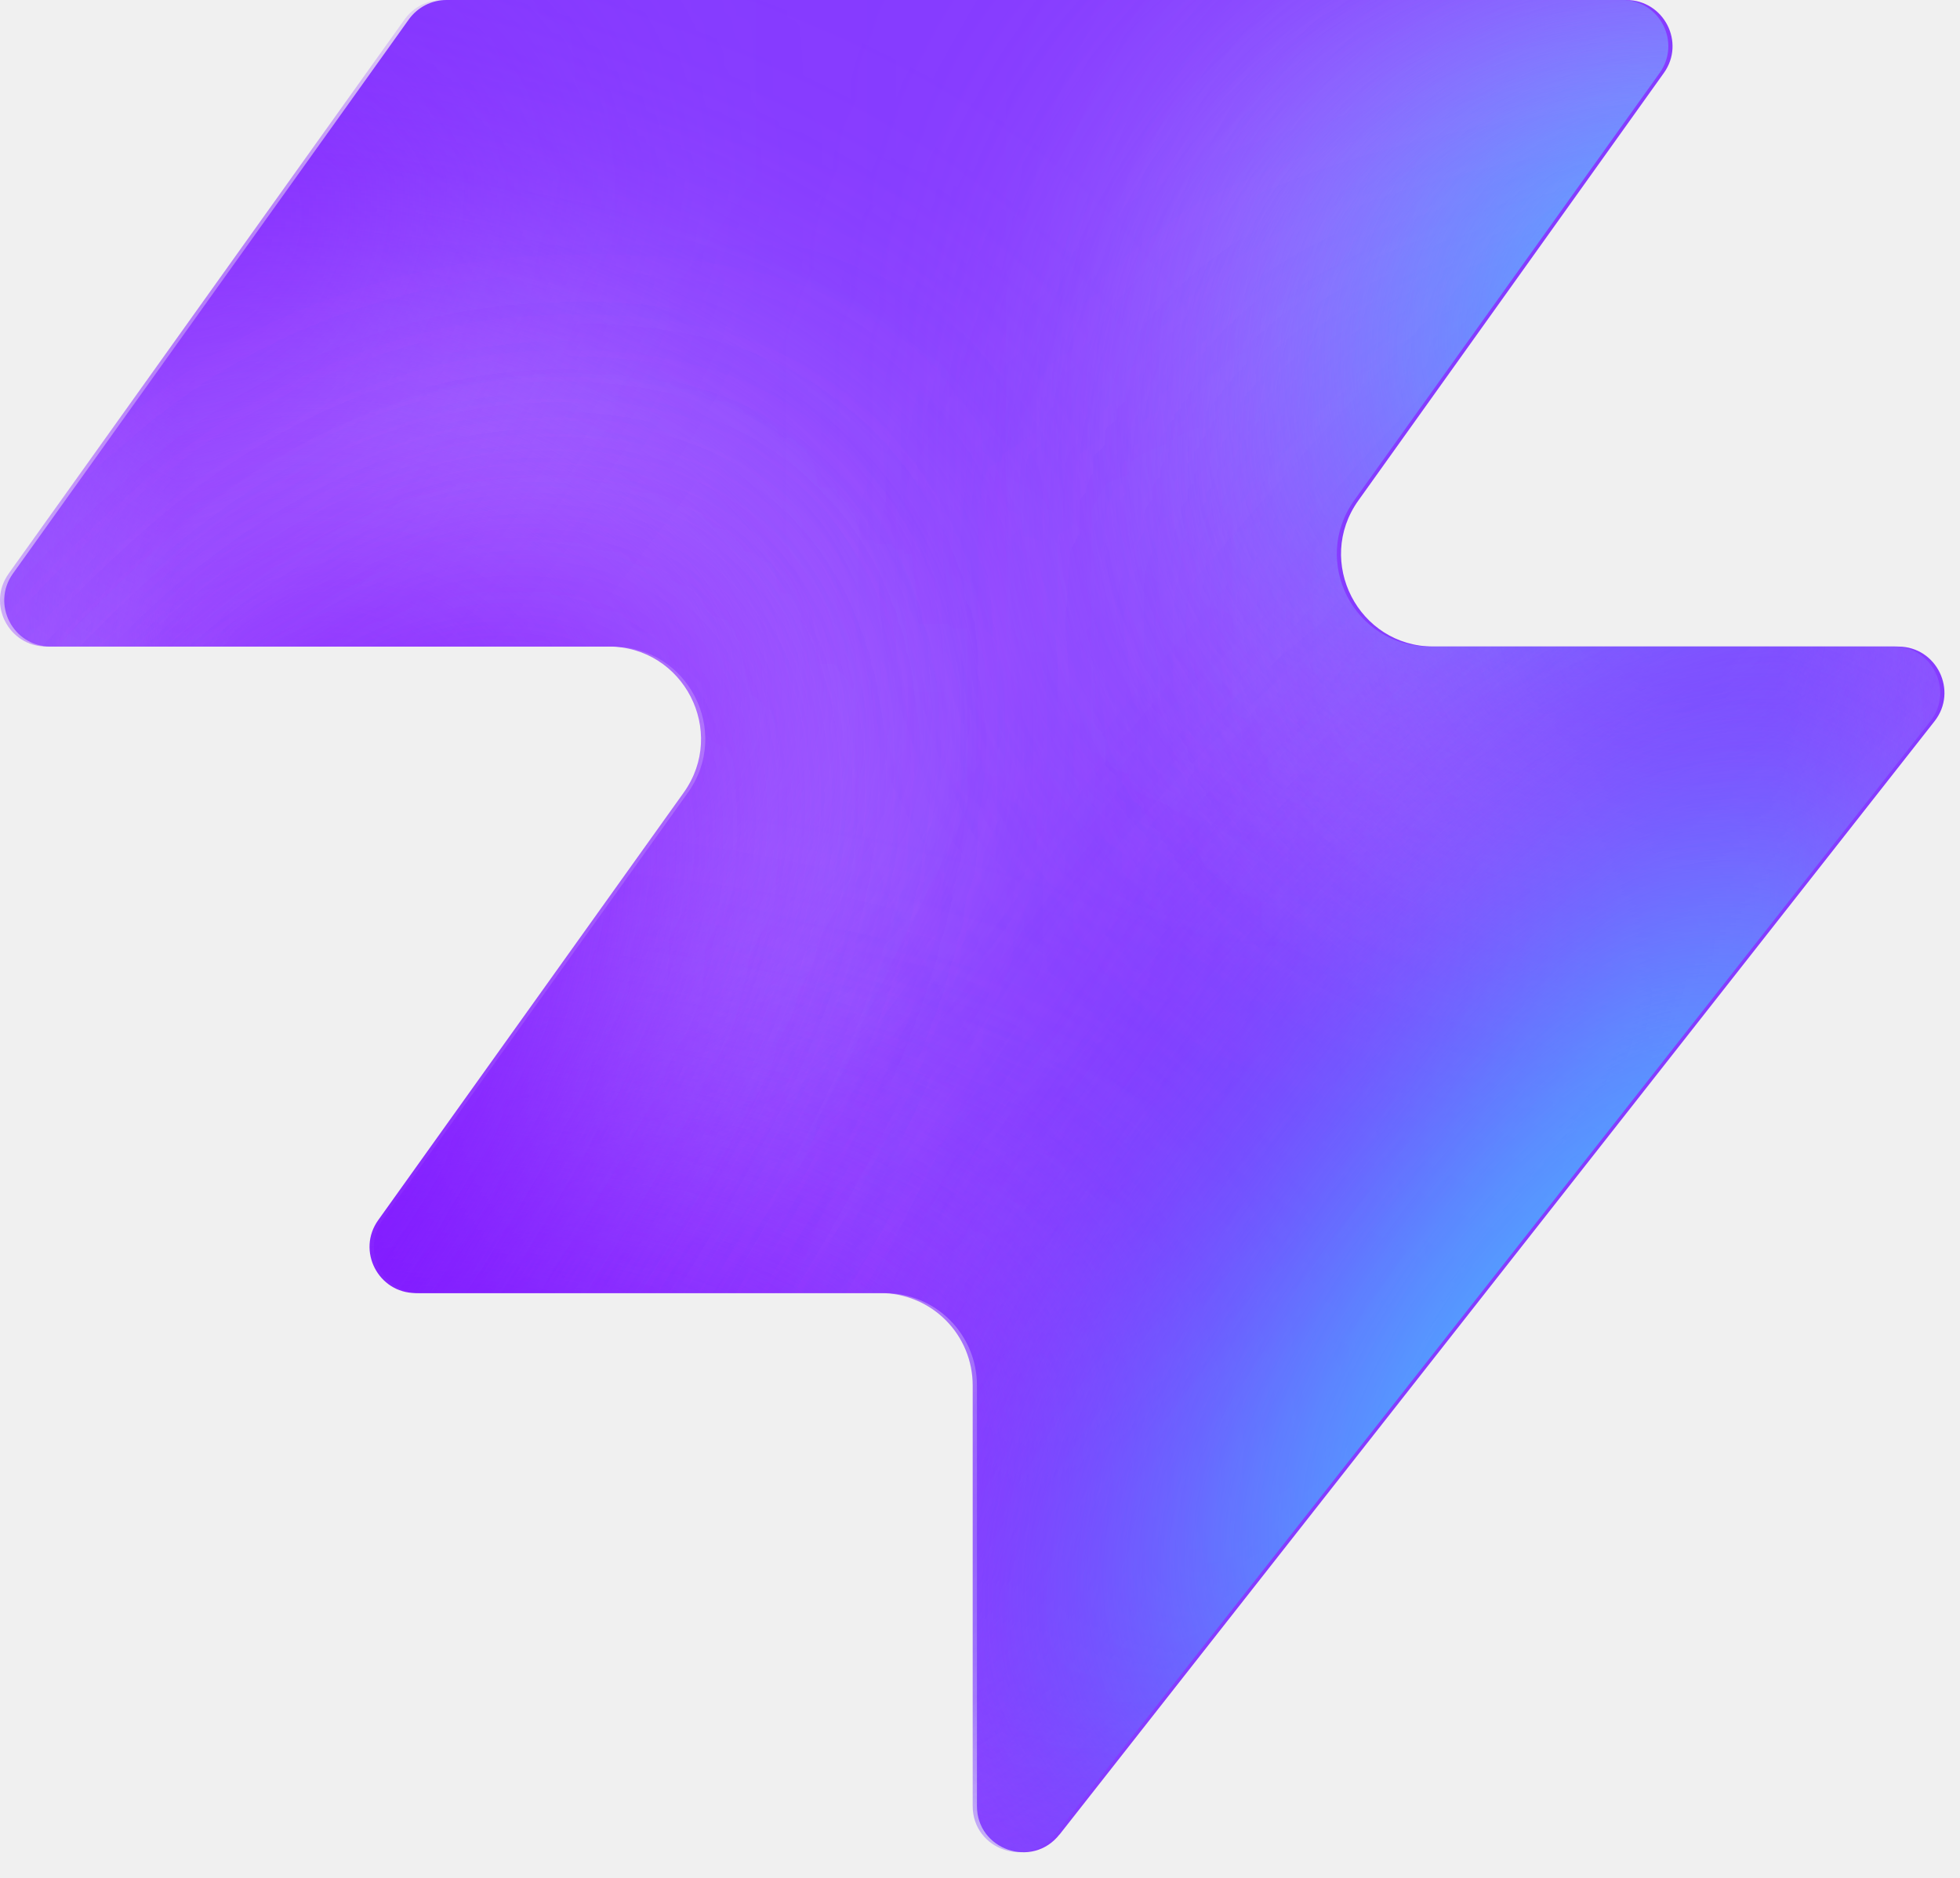
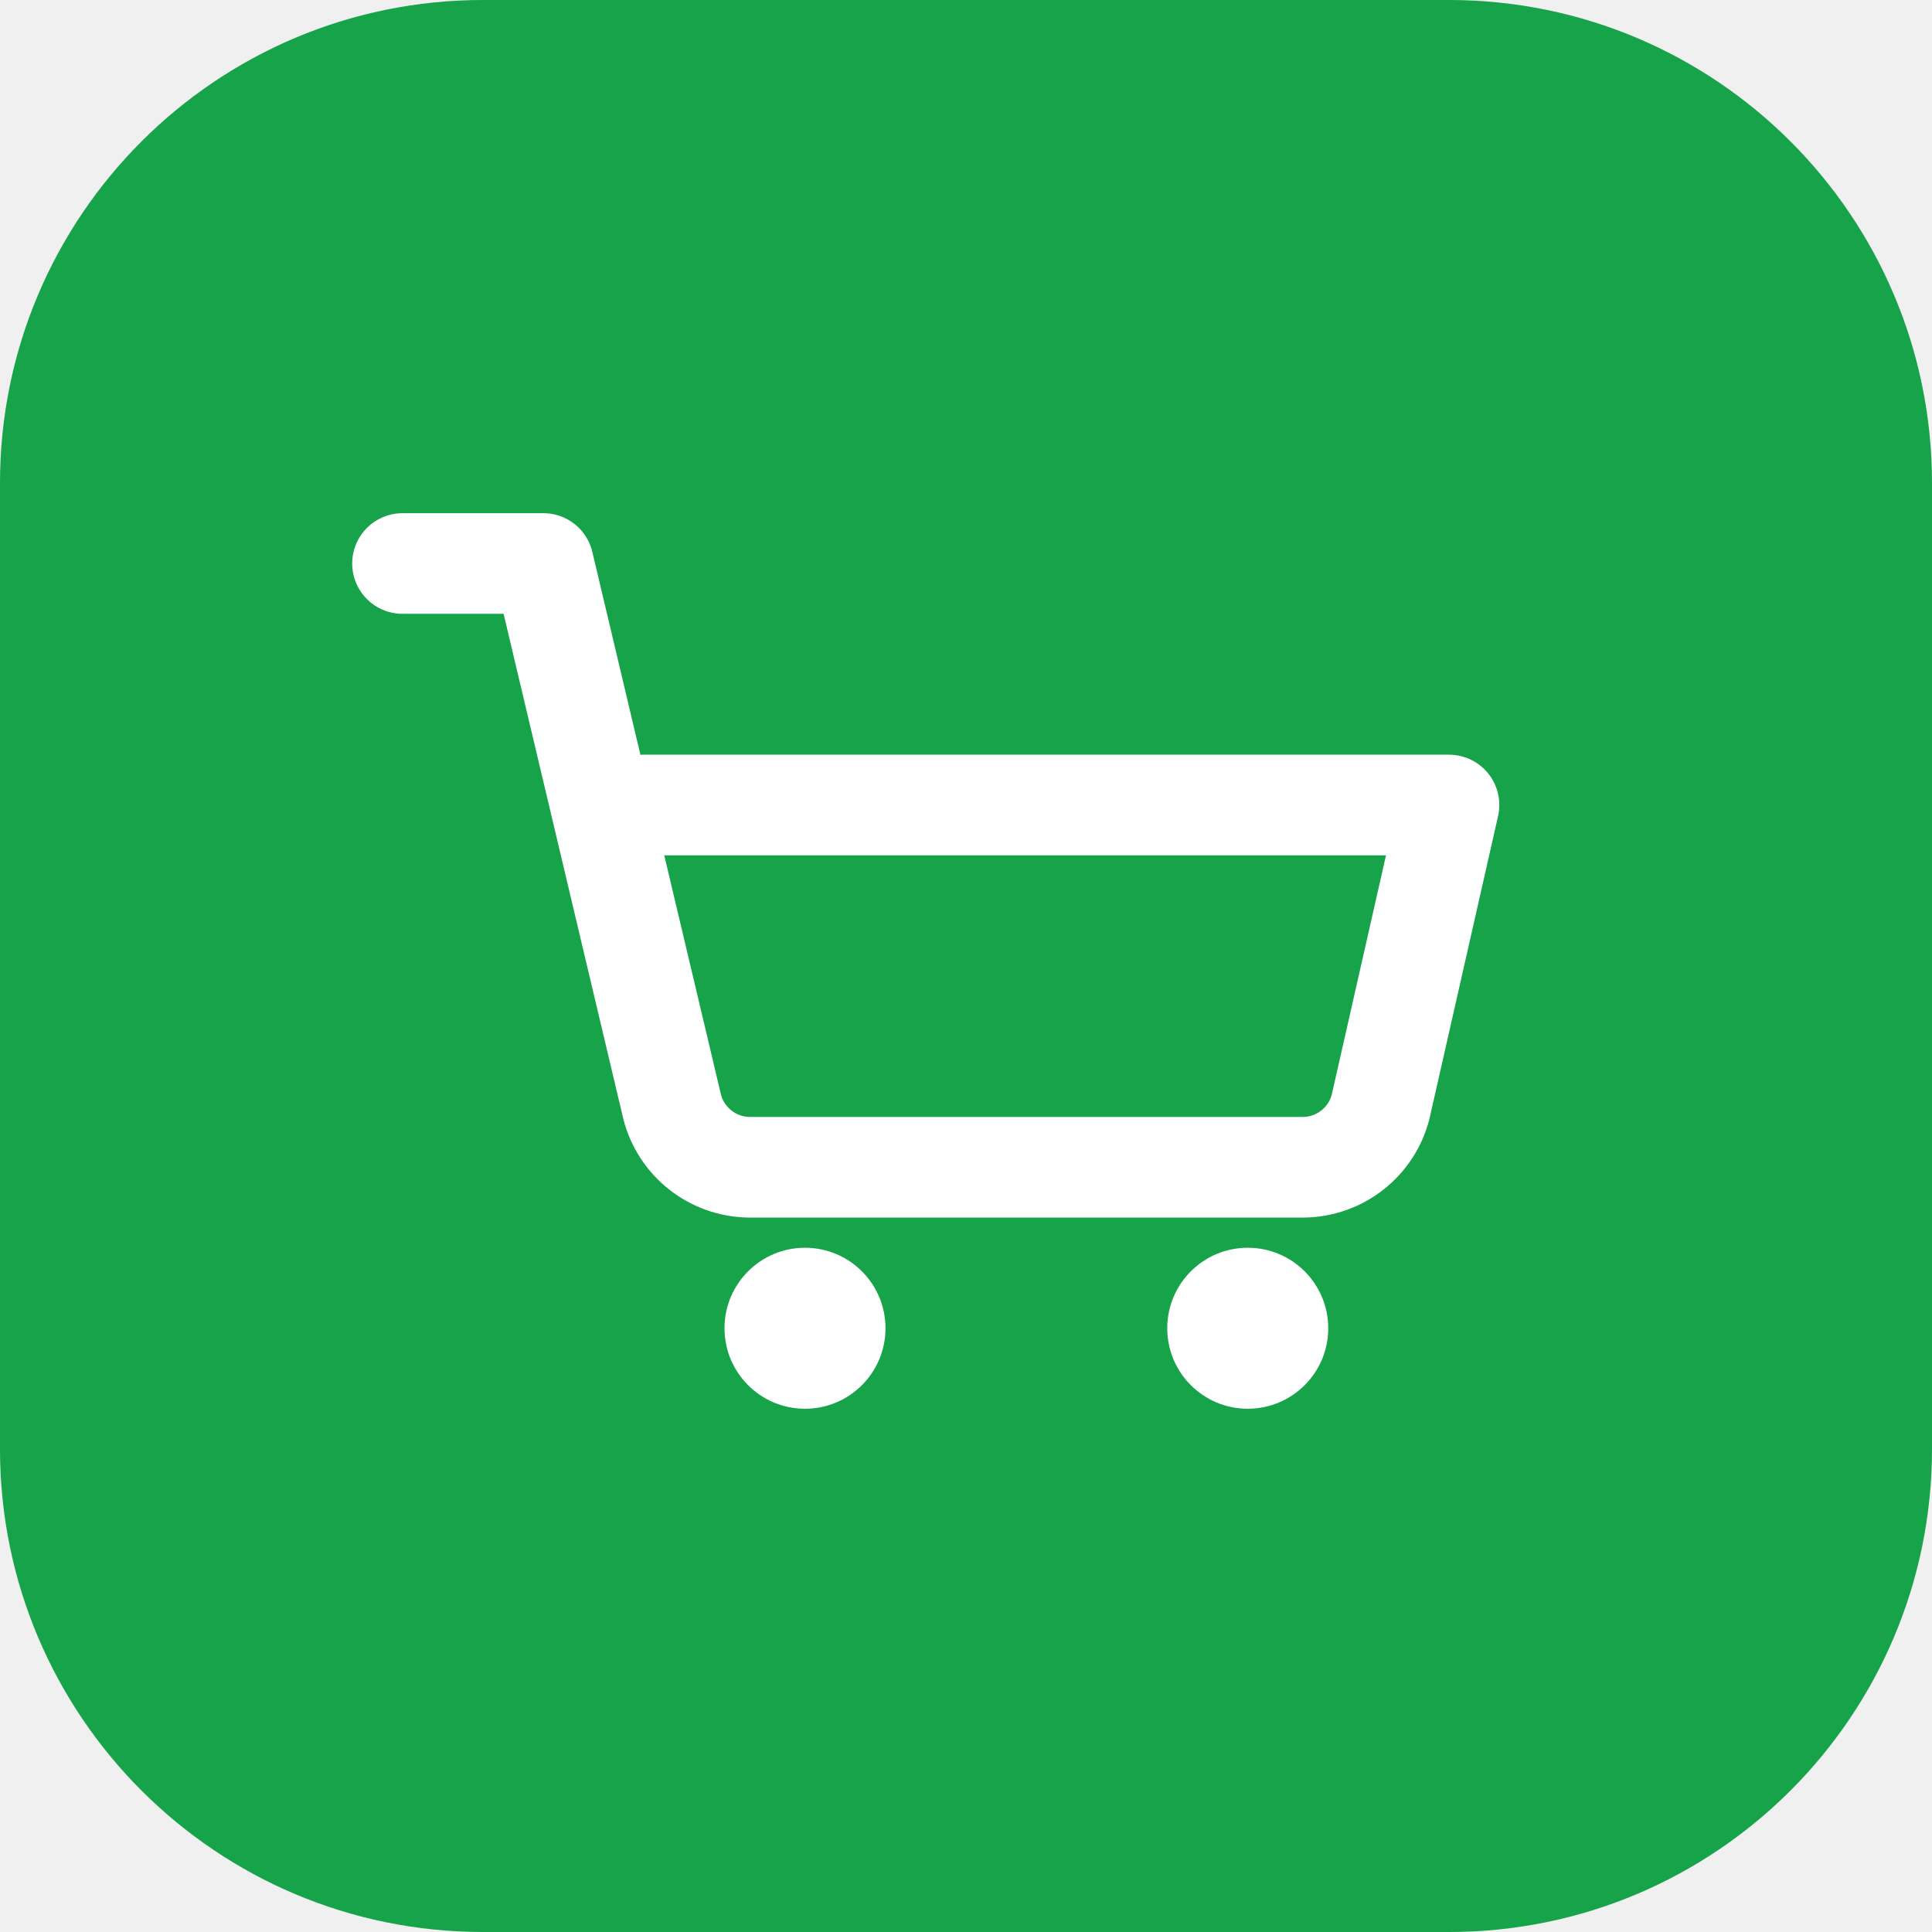
- <svg xmlns="http://www.w3.org/2000/svg" width="48" height="46" fill="none" viewBox="0 0 48 46">
-   <path fill="#863bff" d="M25.946 44.938c-.664.845-2.021.375-2.021-.698V33.937a2.26 2.26 0 0 0-2.262-2.262H10.287c-.92 0-1.456-1.04-.92-1.788l7.48-10.471c1.07-1.497 0-3.578-1.842-3.578H1.237c-.92 0-1.456-1.04-.92-1.788L10.013.474c.214-.297.556-.474.92-.474h28.894c.92 0 1.456 1.04.92 1.788l-7.48 10.471c-1.07 1.498 0 3.579 1.842 3.579h11.377c.943 0 1.473 1.088.89 1.83L25.947 44.94z" style="fill:#863bff;fill:color(display-p3 .525 .23 1);fill-opacity:1" />
-   <mask id="a" width="48" height="46" x="0" y="0" maskUnits="userSpaceOnUse" style="mask-type:alpha">
-     <path fill="#000" d="M25.842 44.938c-.664.844-2.021.375-2.021-.698V33.937a2.26 2.26 0 0 0-2.262-2.262H10.183c-.92 0-1.456-1.04-.92-1.788l7.48-10.471c1.07-1.498 0-3.579-1.842-3.579H1.133c-.92 0-1.456-1.04-.92-1.787L9.91.473c.214-.297.556-.474.92-.474h28.894c.92 0 1.456 1.04.92 1.788l-7.48 10.471c-1.07 1.498 0 3.578 1.842 3.578h11.377c.943 0 1.473 1.088.89 1.832L25.843 44.94z" style="fill:#000;fill-opacity:1" />
-   </mask>
-   <g mask="url(#a)">
-     <g filter="url(#b)">
-       <ellipse cx="5.508" cy="14.704" fill="#ede6ff" rx="5.508" ry="14.704" style="fill:#ede6ff;fill:color(display-p3 .927 .903 1);fill-opacity:1" transform="matrix(.00324 1 1 -.00324 -4.47 31.516)" />
-     </g>
-     <g filter="url(#c)">
-       <ellipse cx="10.399" cy="29.851" fill="#ede6ff" rx="10.399" ry="29.851" style="fill:#ede6ff;fill:color(display-p3 .927 .903 1);fill-opacity:1" transform="matrix(.00324 1 1 -.00324 -39.328 7.883)" />
-     </g>
-     <g filter="url(#d)">
-       <ellipse cx="5.508" cy="30.487" fill="#7e14ff" rx="5.508" ry="30.487" style="fill:#7e14ff;fill:color(display-p3 .492 .077 1);fill-opacity:1" transform="rotate(89.814 -25.913 -14.639)scale(1 -1)" />
-     </g>
-     <g filter="url(#e)">
-       <ellipse cx="5.508" cy="30.599" fill="#7e14ff" rx="5.508" ry="30.599" style="fill:#7e14ff;fill:color(display-p3 .492 .077 1);fill-opacity:1" transform="rotate(89.814 -32.644 -3.334)scale(1 -1)" />
-     </g>
-     <g filter="url(#f)">
-       <ellipse cx="5.508" cy="30.599" fill="#7e14ff" rx="5.508" ry="30.599" style="fill:#7e14ff;fill:color(display-p3 .492 .077 1);fill-opacity:1" transform="matrix(.00324 1 1 -.00324 -34.34 30.47)" />
-     </g>
-     <g filter="url(#g)">
-       <ellipse cx="14.072" cy="22.078" fill="#ede6ff" rx="14.072" ry="22.078" style="fill:#ede6ff;fill:color(display-p3 .927 .903 1);fill-opacity:1" transform="rotate(93.35 24.506 48.493)scale(-1 1)" />
-     </g>
-     <g filter="url(#h)">
-       <ellipse cx="3.47" cy="21.501" fill="#7e14ff" rx="3.47" ry="21.501" style="fill:#7e14ff;fill:color(display-p3 .492 .077 1);fill-opacity:1" transform="rotate(89.009 28.708 47.59)scale(-1 1)" />
-     </g>
-     <g filter="url(#i)">
-       <ellipse cx="3.47" cy="21.501" fill="#7e14ff" rx="3.47" ry="21.501" style="fill:#7e14ff;fill:color(display-p3 .492 .077 1);fill-opacity:1" transform="rotate(89.009 28.708 47.59)scale(-1 1)" />
-     </g>
-     <g filter="url(#j)">
-       <ellipse cx=".387" cy="8.972" fill="#7e14ff" rx="4.407" ry="29.108" style="fill:#7e14ff;fill:color(display-p3 .492 .077 1);fill-opacity:1" transform="rotate(39.51 .387 8.972)" />
-     </g>
-     <g filter="url(#k)">
-       <ellipse cx="47.523" cy="-6.092" fill="#7e14ff" rx="4.407" ry="29.108" style="fill:#7e14ff;fill:color(display-p3 .492 .077 1);fill-opacity:1" transform="rotate(37.892 47.523 -6.092)" />
-     </g>
-     <g filter="url(#l)">
-       <ellipse cx="41.412" cy="6.333" fill="#47bfff" rx="5.971" ry="9.665" style="fill:#47bfff;fill:color(display-p3 .28 .748 1);fill-opacity:1" transform="rotate(37.892 41.412 6.333)" />
-     </g>
-     <g filter="url(#m)">
-       <ellipse cx="-1.879" cy="38.332" fill="#7e14ff" rx="4.407" ry="29.108" style="fill:#7e14ff;fill:color(display-p3 .492 .077 1);fill-opacity:1" transform="rotate(37.892 -1.88 38.332)" />
-     </g>
-     <g filter="url(#n)">
-       <ellipse cx="-1.879" cy="38.332" fill="#7e14ff" rx="4.407" ry="29.108" style="fill:#7e14ff;fill:color(display-p3 .492 .077 1);fill-opacity:1" transform="rotate(37.892 -1.88 38.332)" />
-     </g>
-     <g filter="url(#o)">
-       <ellipse cx="35.651" cy="29.907" fill="#7e14ff" rx="4.407" ry="29.108" style="fill:#7e14ff;fill:color(display-p3 .492 .077 1);fill-opacity:1" transform="rotate(37.892 35.651 29.907)" />
-     </g>
-     <g filter="url(#p)">
-       <ellipse cx="38.418" cy="32.4" fill="#47bfff" rx="5.971" ry="15.297" style="fill:#47bfff;fill:color(display-p3 .28 .748 1);fill-opacity:1" transform="rotate(37.892 38.418 32.4)" />
-     </g>
-   </g>
-   <defs>
-     <filter id="b" width="60.045" height="41.654" x="-19.77" y="16.149" color-interpolation-filters="sRGB" filterUnits="userSpaceOnUse">
-       <feFlood flood-opacity="0" result="BackgroundImageFix" />
-       <feBlend in="SourceGraphic" in2="BackgroundImageFix" result="shape" />
-       <feGaussianBlur result="effect1_foregroundBlur_2002_17158" stdDeviation="7.659" />
-     </filter>
-     <filter id="c" width="90.34" height="51.437" x="-54.613" y="-7.533" color-interpolation-filters="sRGB" filterUnits="userSpaceOnUse">
-       <feFlood flood-opacity="0" result="BackgroundImageFix" />
-       <feBlend in="SourceGraphic" in2="BackgroundImageFix" result="shape" />
-       <feGaussianBlur result="effect1_foregroundBlur_2002_17158" stdDeviation="7.659" />
-     </filter>
-     <filter id="d" width="79.355" height="29.4" x="-49.64" y="2.03" color-interpolation-filters="sRGB" filterUnits="userSpaceOnUse">
-       <feFlood flood-opacity="0" result="BackgroundImageFix" />
-       <feBlend in="SourceGraphic" in2="BackgroundImageFix" result="shape" />
-       <feGaussianBlur result="effect1_foregroundBlur_2002_17158" stdDeviation="4.596" />
-     </filter>
-     <filter id="e" width="79.579" height="29.4" x="-45.045" y="20.029" color-interpolation-filters="sRGB" filterUnits="userSpaceOnUse">
-       <feFlood flood-opacity="0" result="BackgroundImageFix" />
-       <feBlend in="SourceGraphic" in2="BackgroundImageFix" result="shape" />
-       <feGaussianBlur result="effect1_foregroundBlur_2002_17158" stdDeviation="4.596" />
-     </filter>
-     <filter id="f" width="79.579" height="29.4" x="-43.513" y="21.178" color-interpolation-filters="sRGB" filterUnits="userSpaceOnUse">
-       <feFlood flood-opacity="0" result="BackgroundImageFix" />
-       <feBlend in="SourceGraphic" in2="BackgroundImageFix" result="shape" />
-       <feGaussianBlur result="effect1_foregroundBlur_2002_17158" stdDeviation="4.596" />
-     </filter>
-     <filter id="g" width="74.749" height="58.852" x="15.756" y="-17.901" color-interpolation-filters="sRGB" filterUnits="userSpaceOnUse">
-       <feFlood flood-opacity="0" result="BackgroundImageFix" />
-       <feBlend in="SourceGraphic" in2="BackgroundImageFix" result="shape" />
-       <feGaussianBlur result="effect1_foregroundBlur_2002_17158" stdDeviation="7.659" />
-     </filter>
-     <filter id="h" width="61.377" height="25.362" x="23.548" y="2.284" color-interpolation-filters="sRGB" filterUnits="userSpaceOnUse">
-       <feFlood flood-opacity="0" result="BackgroundImageFix" />
-       <feBlend in="SourceGraphic" in2="BackgroundImageFix" result="shape" />
-       <feGaussianBlur result="effect1_foregroundBlur_2002_17158" stdDeviation="4.596" />
-     </filter>
-     <filter id="i" width="61.377" height="25.362" x="23.548" y="2.284" color-interpolation-filters="sRGB" filterUnits="userSpaceOnUse">
-       <feFlood flood-opacity="0" result="BackgroundImageFix" />
-       <feBlend in="SourceGraphic" in2="BackgroundImageFix" result="shape" />
-       <feGaussianBlur result="effect1_foregroundBlur_2002_17158" stdDeviation="4.596" />
-     </filter>
-     <filter id="j" width="56.045" height="63.649" x="-27.636" y="-22.853" color-interpolation-filters="sRGB" filterUnits="userSpaceOnUse">
-       <feFlood flood-opacity="0" result="BackgroundImageFix" />
-       <feBlend in="SourceGraphic" in2="BackgroundImageFix" result="shape" />
-       <feGaussianBlur result="effect1_foregroundBlur_2002_17158" stdDeviation="4.596" />
-     </filter>
-     <filter id="k" width="54.814" height="64.646" x="20.116" y="-38.415" color-interpolation-filters="sRGB" filterUnits="userSpaceOnUse">
-       <feFlood flood-opacity="0" result="BackgroundImageFix" />
-       <feBlend in="SourceGraphic" in2="BackgroundImageFix" result="shape" />
-       <feGaussianBlur result="effect1_foregroundBlur_2002_17158" stdDeviation="4.596" />
-     </filter>
-     <filter id="l" width="33.541" height="35.313" x="24.641" y="-11.323" color-interpolation-filters="sRGB" filterUnits="userSpaceOnUse">
-       <feFlood flood-opacity="0" result="BackgroundImageFix" />
-       <feBlend in="SourceGraphic" in2="BackgroundImageFix" result="shape" />
-       <feGaussianBlur result="effect1_foregroundBlur_2002_17158" stdDeviation="4.596" />
-     </filter>
-     <filter id="m" width="54.814" height="64.646" x="-29.286" y="6.009" color-interpolation-filters="sRGB" filterUnits="userSpaceOnUse">
-       <feFlood flood-opacity="0" result="BackgroundImageFix" />
-       <feBlend in="SourceGraphic" in2="BackgroundImageFix" result="shape" />
-       <feGaussianBlur result="effect1_foregroundBlur_2002_17158" stdDeviation="4.596" />
-     </filter>
-     <filter id="n" width="54.814" height="64.646" x="-29.286" y="6.009" color-interpolation-filters="sRGB" filterUnits="userSpaceOnUse">
-       <feFlood flood-opacity="0" result="BackgroundImageFix" />
-       <feBlend in="SourceGraphic" in2="BackgroundImageFix" result="shape" />
-       <feGaussianBlur result="effect1_foregroundBlur_2002_17158" stdDeviation="4.596" />
-     </filter>
-     <filter id="o" width="54.814" height="64.646" x="8.244" y="-2.416" color-interpolation-filters="sRGB" filterUnits="userSpaceOnUse">
-       <feFlood flood-opacity="0" result="BackgroundImageFix" />
-       <feBlend in="SourceGraphic" in2="BackgroundImageFix" result="shape" />
-       <feGaussianBlur result="effect1_foregroundBlur_2002_17158" stdDeviation="4.596" />
-     </filter>
-     <filter id="p" width="39.409" height="43.623" x="18.713" y="10.588" color-interpolation-filters="sRGB" filterUnits="userSpaceOnUse">
-       <feFlood flood-opacity="0" result="BackgroundImageFix" />
-       <feBlend in="SourceGraphic" in2="BackgroundImageFix" result="shape" />
-       <feGaussianBlur result="effect1_foregroundBlur_2002_17158" stdDeviation="4.596" />
-     </filter>
-   </defs>
+ <svg xmlns="http://www.w3.org/2000/svg" viewBox="0 0 48 48" fill="none">
+   <rect width="48" height="48" rx="12" fill="#16A34A" />
+   <path d="M10 14h3.5l3.2 13.5a2 2 0 0 0 1.9 1.5h13.8a2 2 0 0 0 1.9-1.5L36 20H16" stroke="white" stroke-width="2.5" stroke-linecap="round" stroke-linejoin="round" fill="none" />
+   <circle cx="20" cy="33" r="2" fill="white" />
+   <circle cx="31" cy="33" r="2" fill="white" />
</svg>
